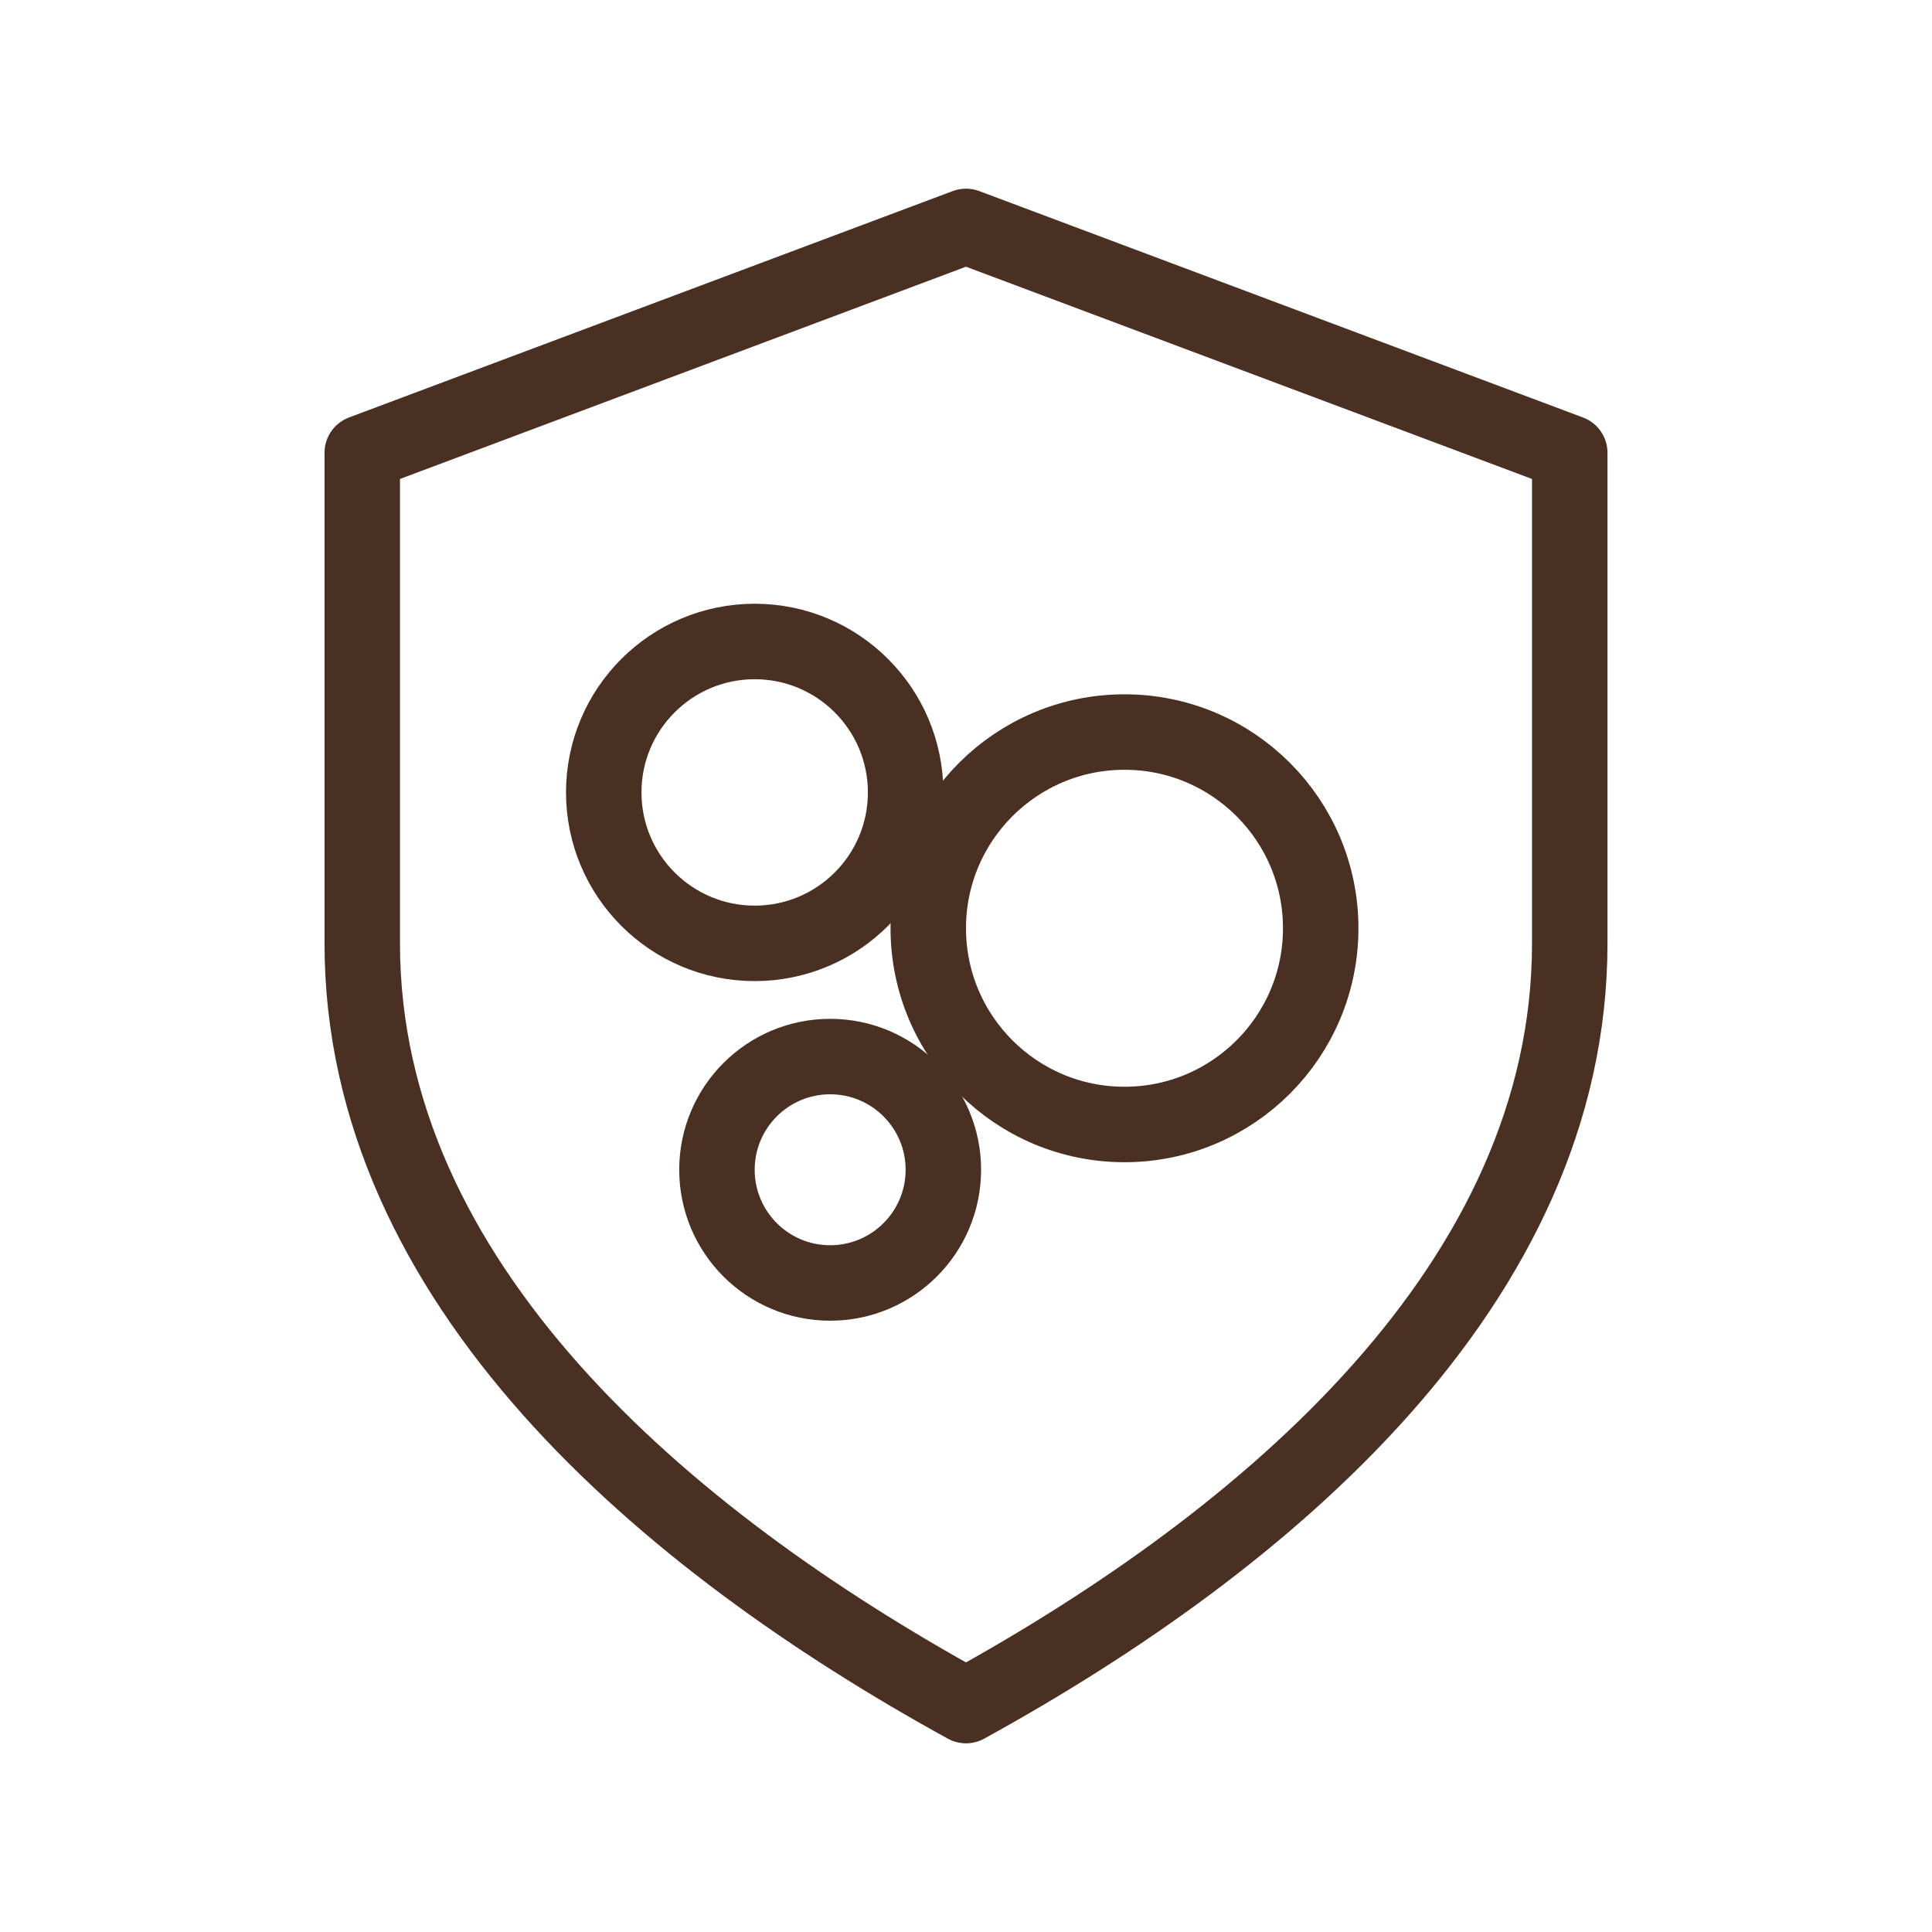
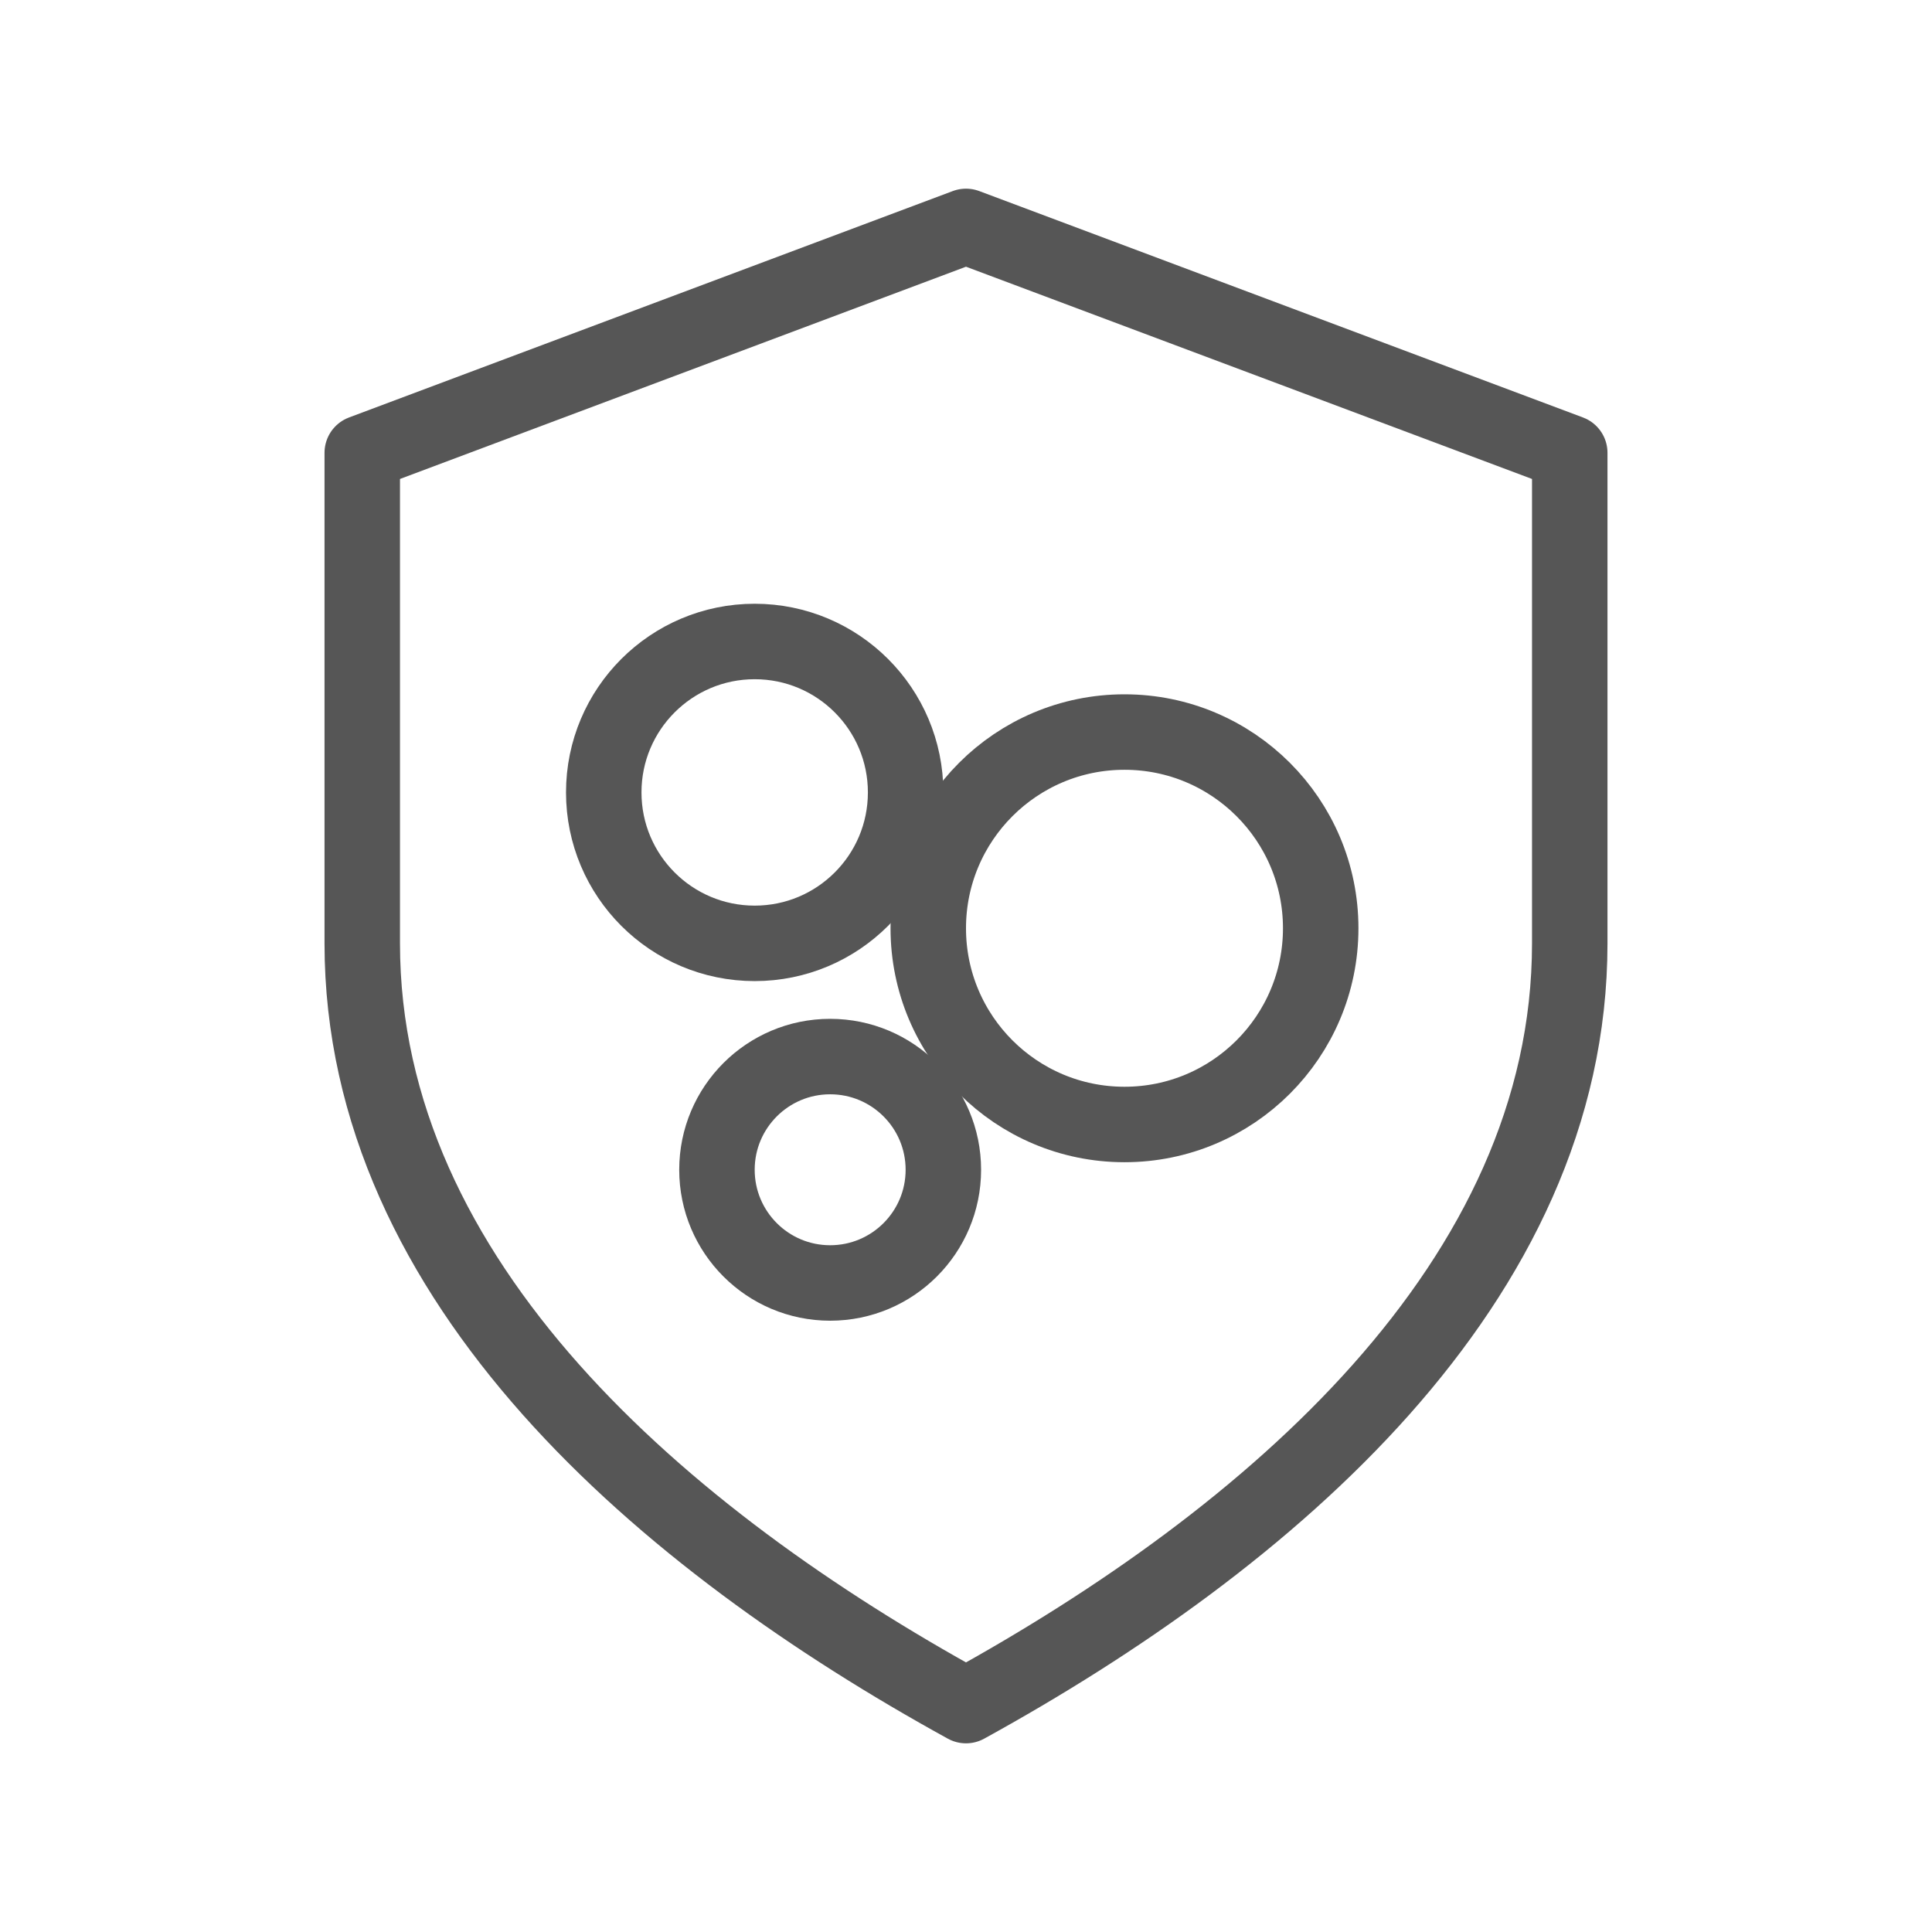
<svg xmlns="http://www.w3.org/2000/svg" width="256" height="256" viewBox="0 0 256 256">
-   <g fill="none" stroke="#493022" stroke-width="10" stroke-linecap="round" stroke-linejoin="round">
+   <g fill="none" stroke="#565656" stroke-width="10" stroke-linecap="round" stroke-linejoin="round">
    <path d="M128 30l80 30v65c0 45-40 79-80 101-40-22-80-56-80-101V60z" />
    <circle cx="100" cy="105" r="20" />
    <circle cx="149" cy="123" r="26" />
    <circle cx="110" cy="155" r="15" />
  </g>
</svg>
